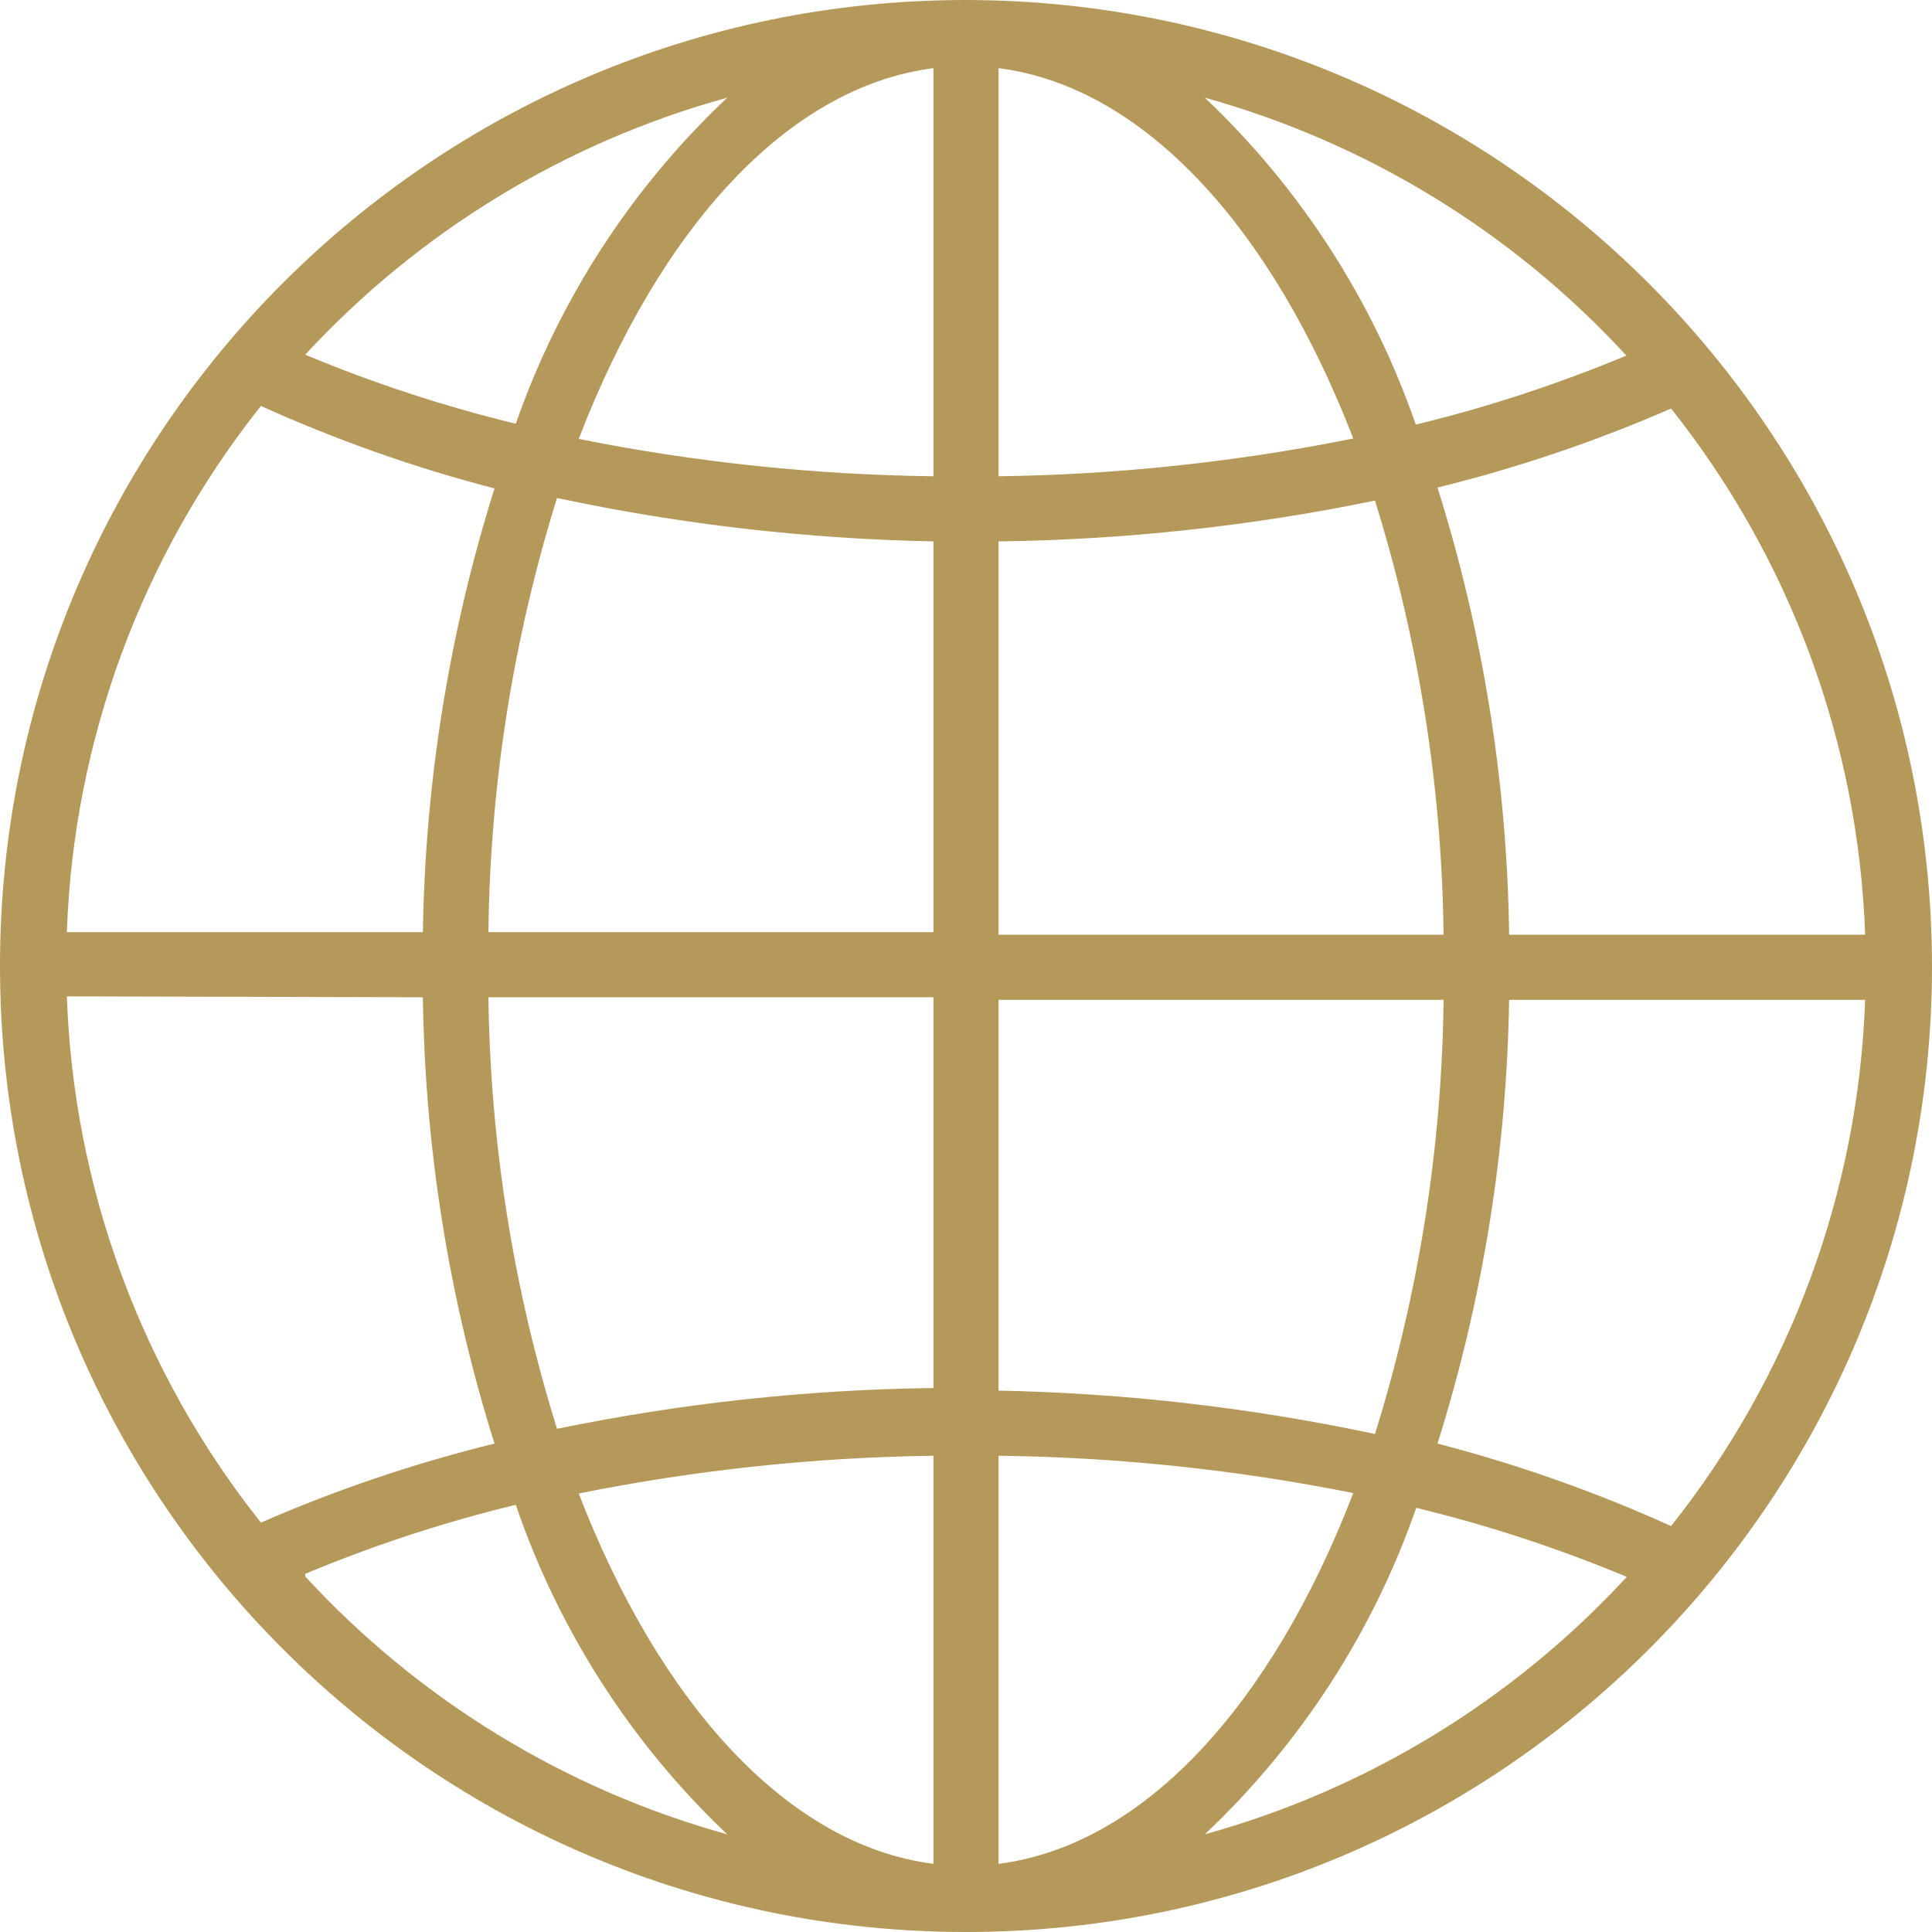
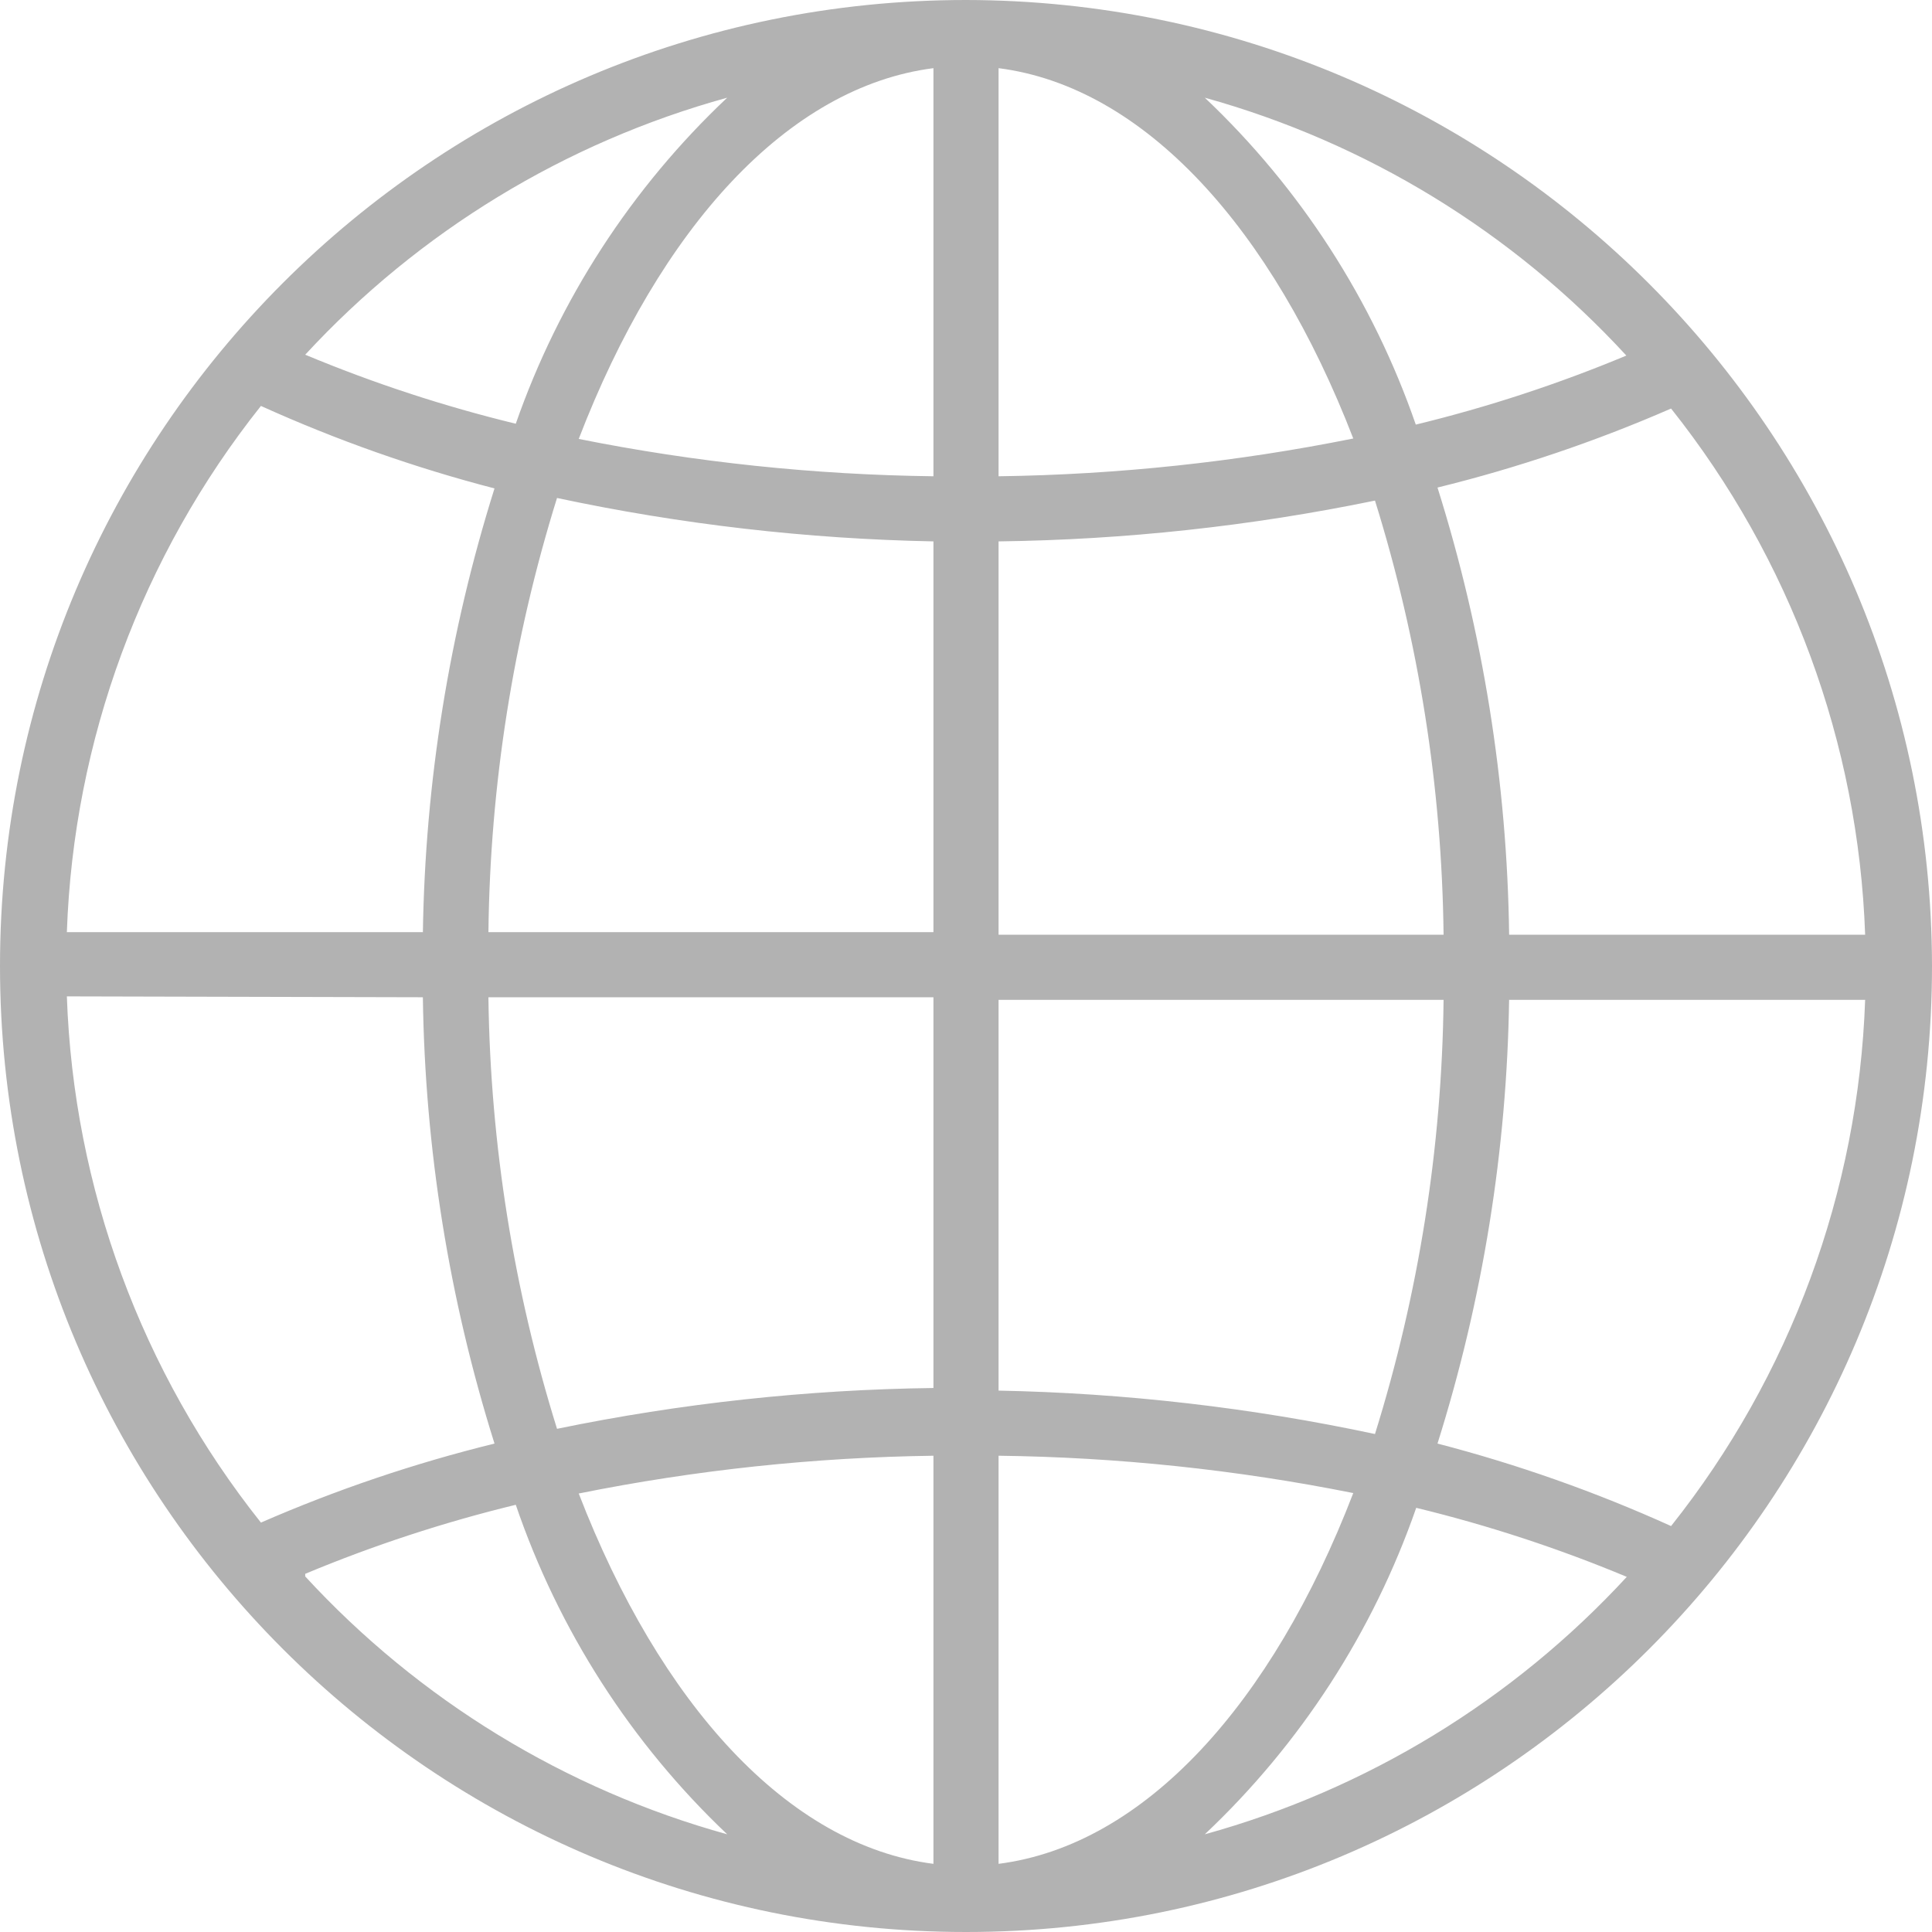
<svg xmlns="http://www.w3.org/2000/svg" version="1.1" id="Capa_1" x="0px" y="0px" viewBox="0 0 356 356" style="enable-background:new 0 0 356 356;" xml:space="preserve">
  <g>
    <g>
-       <path fill="#b5995a" d="M178,0C79.693,0,0,79.693,0,178s79.693,178,178,178s178-79.693,178-178C355.868,79.748,276.252,0.132,178,0z M134,18    c-17.622,16.608-30.985,37.216-38.96,60.08c-13.247-3.217-26.22-7.47-38.8-12.72C77.237,42.631,104.171,26.227,134,18z     M48.08,74.8C61.967,81.084,76.367,86.169,91.12,90c-8.352,26.549-12.799,54.171-13.2,82v-0.24h-65.6    C13.553,136.445,26.087,102.458,48.08,74.8z M48.08,280.56c-21.993-27.658-34.527-61.645-35.76-96.96l65.6,0.16    c0.378,27.909,4.825,55.614,13.2,82.24C76.386,269.624,61.988,274.495,48.08,280.56z M56.24,290.48V290    c12.58-5.251,25.553-9.504,38.8-12.72c7.883,23.094,21.252,43.93,38.96,60.72C104.153,329.728,77.217,313.267,56.24,290.48z     M172,343.44c-26.88-3.44-50.4-29.52-65.36-68.24c21.525-4.333,43.405-6.663,65.36-6.96V343.44z M172,255.76    c-23.306,0.297-46.531,2.815-69.36,7.52C94.633,237.599,90.375,210.897,90,184v-0.24h82V255.76z M172,171.76H90    c0.306-27.139,4.564-54.089,12.64-80c22.813,4.866,46.038,7.545,69.36,8V171.76z M172,87.76    c-21.952-0.272-43.832-2.575-65.36-6.88C121.6,42,145.12,16,172,12.56V87.76z M307.92,75.28    c21.993,27.658,34.527,61.645,35.76,96.96h-65.6c-0.362-27.963-4.81-55.723-13.2-82.4C279.614,86.216,294.012,81.345,307.92,75.28    z M299.68,65.52c-12.58,5.25-25.553,9.503-38.8,12.72C252.951,55.326,239.614,34.662,222,18    C251.818,26.285,278.725,42.745,299.68,65.52z M184,12.56c26.88,3.44,50.4,29.52,65.36,68.24    c-21.525,4.332-43.405,6.662-65.36,6.96V12.56z M184,99.76c23.306-0.296,46.532-2.814,69.36-7.52    c8.076,25.911,12.334,52.861,12.64,80h-82V99.76z M184,184.24h82c-0.306,27.139-4.564,54.089-12.64,80    c-22.813-4.867-46.038-7.545-69.36-8V184.24z M184,343.44v-75.2c21.952,0.271,43.832,2.574,65.36,6.88    C234.4,314,210.88,340,184,343.44z M222,338c17.633-16.631,30.997-37.267,38.96-60.16c13.247,3.216,26.22,7.469,38.8,12.72    C278.773,313.318,251.838,329.751,222,338z M307.92,281.2c-13.887-6.284-28.286-11.37-43.04-15.2    c8.352-26.549,12.799-54.171,13.2-82v0.24h65.6C342.447,219.555,329.913,253.542,307.92,281.2z" />
+       <path fill="#b2b2b2" d="M178,0C79.693,0,0,79.693,0,178s79.693,178,178,178s178-79.693,178-178C355.868,79.748,276.252,0.132,178,0z M134,18    c-17.622,16.608-30.985,37.216-38.96,60.08c-13.247-3.217-26.22-7.47-38.8-12.72C77.237,42.631,104.171,26.227,134,18z     M48.08,74.8C61.967,81.084,76.367,86.169,91.12,90c-8.352,26.549-12.799,54.171-13.2,82v-0.24h-65.6    C13.553,136.445,26.087,102.458,48.08,74.8z M48.08,280.56c-21.993-27.658-34.527-61.645-35.76-96.96l65.6,0.16    c0.378,27.909,4.825,55.614,13.2,82.24C76.386,269.624,61.988,274.495,48.08,280.56z M56.24,290.48V290    c12.58-5.251,25.553-9.504,38.8-12.72c7.883,23.094,21.252,43.93,38.96,60.72C104.153,329.728,77.217,313.267,56.24,290.48z     M172,343.44c-26.88-3.44-50.4-29.52-65.36-68.24c21.525-4.333,43.405-6.663,65.36-6.96V343.44z M172,255.76    c-23.306,0.297-46.531,2.815-69.36,7.52C94.633,237.599,90.375,210.897,90,184v-0.24h82V255.76z M172,171.76H90    c0.306-27.139,4.564-54.089,12.64-80c22.813,4.866,46.038,7.545,69.36,8V171.76z M172,87.76    c-21.952-0.272-43.832-2.575-65.36-6.88C121.6,42,145.12,16,172,12.56V87.76z M307.92,75.28    c21.993,27.658,34.527,61.645,35.76,96.96h-65.6c-0.362-27.963-4.81-55.723-13.2-82.4C279.614,86.216,294.012,81.345,307.92,75.28    z M299.68,65.52c-12.58,5.25-25.553,9.503-38.8,12.72C252.951,55.326,239.614,34.662,222,18    C251.818,26.285,278.725,42.745,299.68,65.52z M184,12.56c26.88,3.44,50.4,29.52,65.36,68.24    c-21.525,4.332-43.405,6.662-65.36,6.96V12.56z M184,99.76c23.306-0.296,46.532-2.814,69.36-7.52    c8.076,25.911,12.334,52.861,12.64,80h-82V99.76z M184,184.24h82c-0.306,27.139-4.564,54.089-12.64,80    c-22.813-4.867-46.038-7.545-69.36-8V184.24z M184,343.44v-75.2c21.952,0.271,43.832,2.574,65.36,6.88    C234.4,314,210.88,340,184,343.44z M222,338c17.633-16.631,30.997-37.267,38.96-60.16c13.247,3.216,26.22,7.469,38.8,12.72    C278.773,313.318,251.838,329.751,222,338z M307.92,281.2c-13.887-6.284-28.286-11.37-43.04-15.2    c8.352-26.549,12.799-54.171,13.2-82v0.24h65.6C342.447,219.555,329.913,253.542,307.92,281.2z" />
    </g>
  </g>
  <g>
</g>
  <g>
</g>
  <g>
</g>
  <g>
</g>
  <g>
</g>
  <g>
</g>
  <g>
</g>
  <g>
</g>
  <g>
</g>
  <g>
</g>
  <g>
</g>
  <g>
</g>
  <g>
</g>
  <g>
</g>
  <g>
</g>
</svg>
